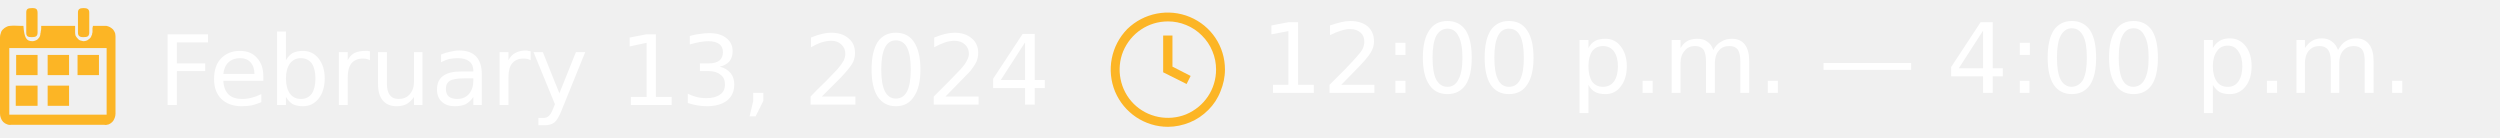
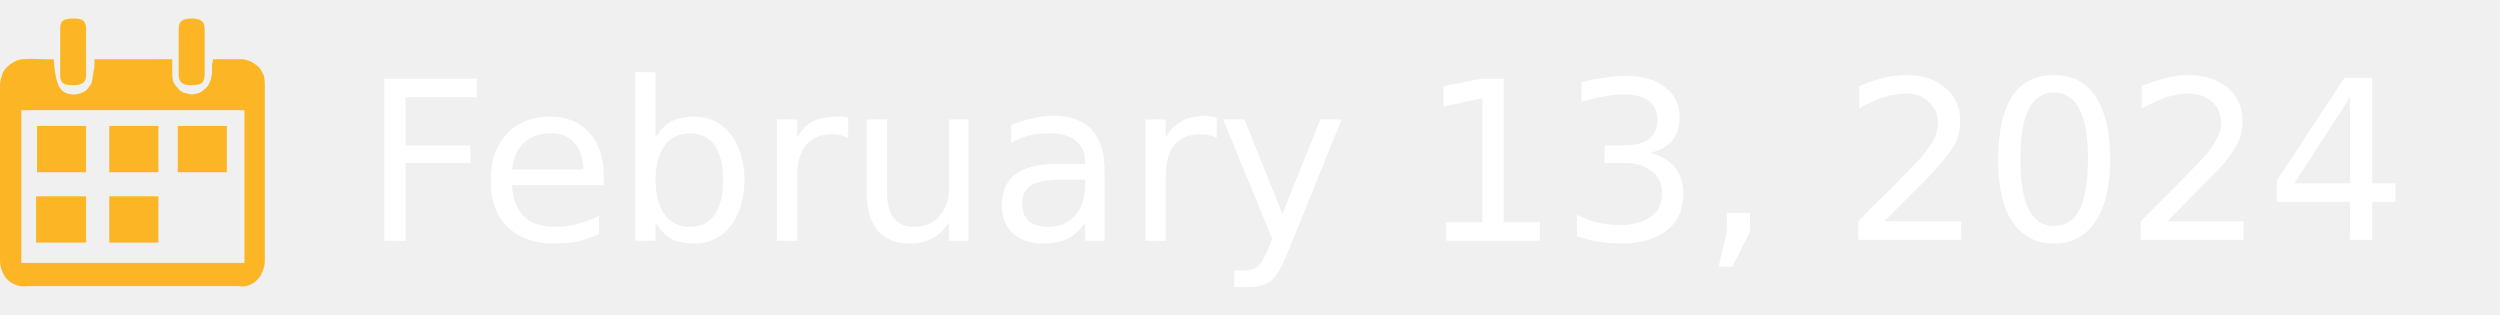
- <svg xmlns="http://www.w3.org/2000/svg" version="1.2" viewBox="0 0 619 34" width="619" height="34">
-   <style>
- 		.s0 { fill: #ffffff } 
- 		.s1 { fill: #fcb525 } 
- 	</style>
-   <g id="Group_18279">
-     <g id="Group_18239">
-       <path id="February 13, 2024" class="s0" aria-label="February 13, 2024" d="m41.5 26v-17.5h10v2h-7.7v5.2h7v1.9h-7v8.4zm23.7-7.1v1.1h-9.9q0.1 2.2 1.3 3.4 1.2 1.1 3.3 1.1 1.3 0 2.4-0.3 1.2-0.3 2.4-0.9v2q-1.2 0.5-2.4 0.8-1.2 0.2-2.5 0.2-3.1 0-5-1.8-1.8-1.8-1.8-4.9 0-3.3 1.7-5.1 1.8-1.9 4.7-1.9 2.7 0 4.2 1.7 1.6 1.7 1.6 4.6zm-9.9-0.6h7.7q0-1.8-1-2.9-0.9-1-2.5-1-1.8 0-2.9 1-1.1 1-1.3 2.9zm22.8 1.1q0-2.3-0.9-3.7-1-1.3-2.7-1.3-1.7 0-2.7 1.3-1 1.4-1 3.7 0 2.4 1 3.8 1 1.3 2.7 1.3 1.7 0 2.7-1.3 0.9-1.4 0.9-3.8zm-7.3-11.6v7.1q0.7-1.2 1.7-1.8 1.1-0.5 2.5-0.5 2.4 0 3.9 1.9 1.5 1.9 1.5 4.9 0 3.1-1.5 5-1.5 1.9-3.9 1.9-1.4 0-2.5-0.5-1-0.6-1.7-1.8v2h-2.2v-18.2zm20.8 4.9v2.2q-0.4-0.2-0.8-0.3-0.4-0.1-0.9-0.1-1.9 0-2.9 1.2-0.9 1.2-0.9 3.4v6.9h-2.2v-13.1h2.2v2q0.6-1.2 1.7-1.8 1.1-0.5 2.7-0.5 0.2 0 0.5 0 0.2 0 0.6 0.1zm2 8.1v-7.9h2.2v7.8q0 1.9 0.7 2.8 0.7 1 2.2 1 1.7 0 2.7-1.1 1.1-1.2 1.1-3.1v-7.4h2.1v13.1h-2.1v-2q-0.8 1.2-1.9 1.8-1 0.5-2.4 0.5-2.2 0-3.4-1.4-1.2-1.4-1.2-4.1zm5.4-8.2zm18.2 6.8h-2.2q-2.6 0-3.6 0.6-1 0.6-1 2 0 1.2 0.7 1.9 0.8 0.6 2.1 0.6 1.8 0 2.9-1.2 1.1-1.3 1.1-3.4zm2.1-0.9v7.5h-2.1v-2q-0.8 1.2-1.9 1.8-1.1 0.5-2.7 0.5-2 0-3.2-1.1-1.2-1.1-1.2-3 0-2.3 1.5-3.4 1.5-1.1 4.4-1.1h3.1v-0.2q0-1.5-1-2.3-1-0.8-2.8-0.8-1.1 0-2.2 0.2-1 0.3-2 0.8v-1.9q1.2-0.5 2.3-0.7 1.1-0.3 2.2-0.3 2.8 0 4.2 1.5 1.4 1.5 1.4 4.5zm12.1-5.8v2.2q-0.4-0.2-0.8-0.3-0.4-0.1-1-0.1-1.8 0-2.8 1.2-0.9 1.1-0.9 3.4v6.9h-2.2v-13.1h2.2v2q0.6-1.2 1.7-1.8 1.1-0.6 2.7-0.6 0.2 0 0.5 0.1 0.2 0 0.6 0.1zm13.5 0.2l-5.8 14.3q-0.9 2.3-1.8 3.1-0.9 0.7-2.3 0.7h-1.7v-1.8h1.2q0.9 0 1.4-0.5 0.5-0.4 1.1-1.9l0.4-1-5.3-12.9h2.3l4.1 10.2 4.1-10.2zm11.3 13.1v-2h3.9v-13.4l-4.2 0.9v-2.2l4.1-0.8h2.4v15.5h3.9v2zm22-9.5q1.7 0.4 2.7 1.6 0.9 1.1 0.9 2.8 0 2.6-1.8 4-1.8 1.4-5 1.4-1.1 0-2.3-0.2-1.2-0.2-2.4-0.6v-2.3q1 0.5 2.1 0.8 1.2 0.3 2.5 0.3 2.2 0 3.4-0.9 1.2-0.8 1.2-2.5 0-1.6-1.1-2.4-1.1-0.9-3-0.9h-2.1v-1.9h2.1q1.8 0 2.7-0.7 0.9-0.7 0.9-2.1 0-1.3-0.9-2-1-0.7-2.7-0.7-1 0-2.1 0.2-1.1 0.2-2.5 0.6v-2.1q1.4-0.4 2.5-0.5 1.2-0.2 2.3-0.2 2.7 0 4.2 1.2 1.6 1.2 1.6 3.3 0 1.5-0.8 2.5-0.9 1-2.4 1.3zm8.3 8.5v-2h2.5v2l-1.9 3.8h-1.5zm17-1.1h8.3v2h-11.1v-2q1.3-1.4 3.7-3.7 2.3-2.4 2.9-3 1.1-1.3 1.6-2.2 0.4-0.9 0.4-1.7 0-1.4-1-2.3-0.9-0.9-2.5-0.9-1.1 0-2.4 0.4-1.2 0.4-2.6 1.2v-2.4q1.4-0.6 2.7-0.9 1.2-0.3 2.3-0.3 2.7 0 4.3 1.4 1.6 1.3 1.6 3.6 0 1.1-0.4 2.1-0.4 0.9-1.5 2.2-0.3 0.4-1.8 2-1.6 1.6-4.5 4.5zm18.3-13.9q-1.8 0-2.7 1.8-0.9 1.8-0.9 5.4 0 3.6 0.9 5.4 0.9 1.8 2.7 1.8 1.9 0 2.8-1.8 0.9-1.8 0.9-5.4 0-3.6-0.9-5.4-0.9-1.8-2.8-1.8zm0-1.9q3 0 4.5 2.3 1.6 2.4 1.6 6.8 0 4.4-1.6 6.7-1.5 2.4-4.5 2.4-2.9 0-4.5-2.4-1.5-2.3-1.5-6.7 0-4.4 1.5-6.8 1.6-2.3 4.5-2.3zm12.3 15.8h8.2v2h-11.1v-2q1.4-1.4 3.7-3.7 2.3-2.4 2.9-3 1.2-1.3 1.6-2.2 0.5-0.9 0.5-1.7 0-1.4-1-2.3-1-0.9-2.6-0.9-1.1 0-2.3 0.4-1.2 0.4-2.7 1.2v-2.4q1.5-0.6 2.7-0.9 1.3-0.3 2.3-0.3 2.7 0 4.3 1.4 1.6 1.3 1.6 3.6 0 1.1-0.4 2.1-0.4 0.9-1.4 2.2-0.3 0.4-1.9 2-1.6 1.6-4.4 4.5zm19.7-4.1v-9.3l-6 9.3zm-7.9-0.3l7.3-11.1h3v11.4h2.5v2h-2.5v4.1h-2.4v-4.1h-7.9z" />
-       <g id="Group_2">
-         <g id="Group_1">
-           <path id="Path_2" fill-rule="evenodd" class="s1" d="m5.8 6.4c0.2 2.9 0.7 3.8 2.2 3.8q0.3 0 0.6-0.1 0.3-0.1 0.5-0.2 0.3-0.2 0.5-0.5 0.2-0.2 0.3-0.5 0.1-0.3 0.1-0.6 0.1-0.3 0.1-0.6 0.1-0.3 0.1-0.6 0-0.4 0-0.7h8.4q0 0.8 0 1.6 0 0.4 0.1 0.8 0.2 0.4 0.5 0.7 0.2 0.3 0.6 0.5 0.4 0.1 0.8 0.2 0.3 0 0.7-0.1 0.4-0.1 0.7-0.4 0.3-0.2 0.5-0.5 0.2-0.4 0.3-0.7 0-0.3 0.1-0.5 0-0.3 0-0.6 0-0.2 0-0.5 0.1-0.2 0.1-0.5 0.4 0 0.8 0 0.4 0 0.8 0 0.4 0 0.9 0 0.4 0 0.8 0 0.5 0.1 0.9 0.3 0.5 0.3 0.8 0.6 0.3 0.4 0.5 0.9 0.1 0.5 0.1 0.9 0 9.5 0 19 0 0.6-0.2 1.1-0.2 0.6-0.6 1-0.4 0.4-0.9 0.6-0.6 0.2-1.1 0.1-11.5 0-22.9 0-0.6 0.1-1.1-0.1-0.6-0.2-1-0.6-0.4-0.4-0.6-1-0.2-0.5-0.2-1.1 0-9.5 0-18.9 0-0.5 0.2-1 0.1-0.5 0.5-0.9 0.4-0.4 0.8-0.6 0.5-0.3 1-0.3c0.9-0.1 1.7 0 2.5 0q0.3 0 0.8 0zm20.6 5.5h-24.1v16.5h24.1z" />
-           <path id="Path_3" class="s1" d="m9.3 5.6q0 1.3 0 2.5c0 0.8-0.4 1.1-1.4 1.1-1 0-1.4-0.2-1.4-1.1q0-2.5 0-5c0-0.9 0.4-1.1 1.5-1.1 1 0 1.3 0.3 1.3 1.2q0 1.2 0 2.4z" />
-           <path id="Path_4" class="s1" d="m22.1 5.6c0 0.9 0 1.7 0 2.6-0.1 0.8-0.4 1-1.5 1-0.7 0-1.3-0.2-1.3-1.1 0-1.7 0-3.3 0-5 0-0.8 0.4-1.1 1.4-1.1 0.8 0 1.4 0.2 1.4 1.1q0 1.3 0 2.5z" />
-           <path id="Path_5" class="s1" d="m9.3 26.2h-5.4v-5h5.4z" />
-           <path id="Path_7" class="s1" d="m9.3 13.6v5h-5.3v-5z" />
-           <path id="Path_8" class="s1" d="m17.1 26.2h-5.3v-5h5.3z" />
-           <path id="Path_9" class="s1" d="m24.5 18.6h-5.3v-5h5.3z" />
-           <path id="Path_10" class="s1" d="m11.8 18.6v-5h5.3v5z" />
-         </g>
-       </g>
-     </g>
-     <g id="Group_18240">
-       <path id="12:00 p.m. — 4:00 p.m." class="s0" aria-label="12:00 p.m. — 4:00 p.m." d="m315.2 23v-2h3.8v-13.3l-4.2 0.8v-2.2l4.2-0.8h2.4v15.5h3.9v2zm16.9-2h8.2v2h-11.1v-2q1.4-1.4 3.7-3.7 2.3-2.4 2.9-3.1 1.1-1.2 1.6-2.1 0.4-0.9 0.4-1.8 0-1.4-0.9-2.2-1-0.9-2.6-0.9-1.1 0-2.3 0.4-1.3 0.4-2.7 1.1v-2.4q1.5-0.5 2.7-0.8 1.2-0.3 2.3-0.3 2.7 0 4.3 1.3 1.6 1.4 1.6 3.7 0 1.1-0.4 2-0.4 1-1.5 2.3-0.2 0.3-1.8 2-1.6 1.6-4.4 4.5zm13.4 2v-3h2.5v3zm0-9.4v-3h2.5v3zm12.9-6.5q-1.8 0-2.8 1.8-0.9 1.8-0.9 5.4 0 3.6 0.9 5.4 1 1.8 2.8 1.8 1.8 0 2.7-1.8 1-1.8 1-5.4 0-3.6-1-5.4-0.9-1.8-2.7-1.8zm0-1.9q2.9 0 4.5 2.3 1.5 2.3 1.5 6.8 0 4.4-1.5 6.7-1.6 2.3-4.5 2.3-3 0-4.5-2.3-1.6-2.3-1.6-6.7 0-4.5 1.6-6.8 1.5-2.3 4.5-2.3zm15.2 1.9q-1.8 0-2.7 1.8-0.9 1.8-0.9 5.4 0 3.6 0.9 5.4 0.9 1.8 2.7 1.8 1.9 0 2.8-1.8 0.9-1.8 0.9-5.4 0-3.6-0.9-5.4-0.9-1.8-2.8-1.8zm0-1.9q3 0 4.5 2.3 1.6 2.3 1.6 6.8 0 4.4-1.6 6.7-1.5 2.3-4.5 2.3-2.9 0-4.5-2.3-1.5-2.3-1.5-6.7 0-4.5 1.5-6.8 1.6-2.3 4.5-2.3zm19.7 15.8v7h-2.2v-18.1h2.2v2q0.6-1.2 1.7-1.8 1-0.5 2.5-0.5 2.4 0 3.8 1.9 1.5 1.9 1.5 4.9 0 3.1-1.5 5-1.4 1.9-3.8 1.9-1.5 0-2.5-0.5-1.1-0.6-1.7-1.8zm7.3-4.6q0-2.3-1-3.7-1-1.3-2.7-1.3-1.7 0-2.7 1.3-0.9 1.4-0.9 3.7 0 2.4 0.9 3.8 1 1.3 2.7 1.3 1.7 0 2.7-1.3 1-1.4 1-3.8zm6.1 6.6v-3h2.5v3zm17.5-10.6q0.8-1.5 2-2.1 1.1-0.7 2.6-0.7 2.1 0 3.2 1.4 1.1 1.4 1.1 4.1v7.9h-2.2v-7.9q0-1.8-0.6-2.8-0.7-0.9-2.1-0.9-1.7 0-2.6 1.1-1 1.2-1 3.1v7.4h-2.2v-7.9q0-1.8-0.6-2.8-0.7-0.9-2.1-0.9-1.7 0-2.6 1.2-1 1.1-1 3v7.4h-2.2v-13.1h2.2v2q0.7-1.2 1.8-1.8 1-0.5 2.4-0.5 1.5 0 2.4 0.7 1.1 0.7 1.5 2.1zm13.5 10.6v-3h2.5v3zm13.8-5.7v-1.7h21.7v1.7zm39.5-0.4v-9.3l-6 9.3zm-7.9-0.3l7.3-11.1h3v11.4h2.5v2h-2.5v4.1h-2.4v-4.1h-7.9zm17 6.4v-3h2.4v3zm0-9.4v-3h2.5v3zm12.9-6.6q-1.8 0-2.8 1.9-0.9 1.7-0.9 5.4 0 3.6 0.9 5.4 1 1.8 2.8 1.8 1.8-0.1 2.8-1.8 0.9-1.8 0.9-5.4 0-3.7-0.9-5.4-1-1.9-2.8-1.9zm0-1.8q2.9 0 4.5 2.3 1.5 2.3 1.5 6.8 0 4.4-1.5 6.7-1.6 2.3-4.5 2.3-2.9 0-4.5-2.3-1.5-2.3-1.5-6.7 0-4.5 1.5-6.8 1.6-2.3 4.5-2.3zm15.3 1.8q-1.9 0-2.8 1.9-0.9 1.7-0.9 5.4 0 3.6 0.9 5.4 0.9 1.8 2.8 1.8 1.8-0.1 2.7-1.8 1-1.8 1-5.4 0-3.7-1-5.4-0.9-1.9-2.7-1.9zm0-1.8q2.9 0 4.5 2.3 1.5 2.3 1.5 6.8 0 4.4-1.5 6.7-1.6 2.3-4.5 2.3-3 0-4.5-2.3-1.6-2.3-1.6-6.7 0-4.5 1.6-6.8 1.5-2.3 4.5-2.3zm19.6 15.8v7h-2.2v-18.1h2.2v2q0.7-1.2 1.7-1.8 1-0.6 2.5-0.6 2.4 0 3.9 1.9 1.5 1.9 1.5 5 0 3.1-1.5 5-1.5 1.9-3.9 1.9-1.5 0-2.5-0.5-1-0.6-1.7-1.8zm7.3-4.6q0-2.3-1-3.7-0.9-1.4-2.6-1.4-1.8 0-2.7 1.4-1 1.4-1 3.7 0 2.4 1 3.8 0.9 1.3 2.7 1.3 1.7 0 2.6-1.3 1-1.4 1-3.8zm6.1 6.6v-3h2.5v3zm17.6-10.6q0.8-1.5 1.9-2.2 1.1-0.7 2.6-0.7 2.1 0 3.2 1.5 1.1 1.4 1.1 4.1v7.9h-2.2v-7.9q0-1.9-0.6-2.8-0.7-0.9-2.1-0.9-1.6 0-2.6 1.1-1 1.1-1 3.1v7.4h-2.1v-7.9q0-1.9-0.7-2.8-0.7-0.9-2.1-0.9-1.6 0-2.6 1.1-1 1.2-1 3.1v7.4h-2.1v-13.1h2.1v2q0.8-1.2 1.8-1.8 1-0.6 2.4-0.6 1.5 0 2.5 0.8 1 0.7 1.5 2.1zm13.4 10.6v-3h2.5v3z" />
-       <g id="Group_5">
-         <g id="Group_3">
-           <path id="Path_11" fill-rule="evenodd" class="s1" d="m289.2 31.4c-5.8 0-10.9-3.5-13.1-8.7-2.2-5.3-1-11.4 3-15.5 4.1-4 10.2-5.2 15.5-3 5.3 2.2 8.7 7.3 8.7 13 0 1.9-0.4 3.7-1.1 5.4-0.7 1.8-1.7 3.3-3 4.6-1.4 1.4-2.9 2.4-4.6 3.1-1.7 0.7-3.6 1.1-5.4 1.1zm0-26.1c-4.9 0-9.2 2.9-11.1 7.4-1.8 4.4-0.8 9.6 2.6 13 3.4 3.4 8.6 4.4 13 2.6 4.5-1.9 7.4-6.2 7.4-11.1 0-1.5-0.3-3.1-0.9-4.5-0.6-1.5-1.5-2.8-2.6-3.9-1.1-1.1-2.4-2-3.9-2.6-1.4-0.6-3-0.9-4.5-0.9z" />
-         </g>
-         <g id="Group_4">
-           <path id="Path_12" class="s1" d="m293.8 20.8l-5.8-2.9v-9.1h2.3v7.7l4.5 2.3z" />
-         </g>
-       </g>
-     </g>
-   </g>
+ <svg xmlns="http://www.w3.org/2000/svg" version="1.2" viewBox="0 0 270 34" width="270" height="34">
+   <style>.a{fill:#fff}.b{fill:#fcb525}</style>
+   <path fill-rule="evenodd" class="a" d="m41.5 26v-17.5h10v2h-7.7v5.2h7v1.9h-7v8.4zm23.7-7.1v1.1h-9.9q0.1 2.2 1.3 3.4 1.2 1.1 3.3 1.1 1.3 0 2.4-0.3 1.2-0.3 2.4-0.9v2q-1.2 0.5-2.4 0.8-1.2 0.2-2.5 0.2-3.1 0-5-1.8-1.8-1.8-1.8-4.9 0-3.3 1.7-5.1 1.8-1.9 4.7-1.9 2.7 0 4.2 1.7 1.6 1.7 1.6 4.6zm-9.9-0.6h7.7q0-1.8-1-2.9-0.9-1-2.5-1-1.8 0-2.9 1-1.1 1-1.3 2.9zm15.5-10.5v7.1q0.7-1.2 1.7-1.8 1.1-0.5 2.5-0.5 2.4 0 3.9 1.9 1.5 1.9 1.5 4.9 0 3.1-1.5 5-1.5 1.9-3.9 1.9-1.4 0-2.5-0.5-1-0.6-1.7-1.8v2h-2.2v-18.2zm7.3 11.6q0-2.3-0.9-3.7-1-1.3-2.7-1.3-1.7 0-2.7 1.3-1 1.4-1 3.7 0 2.4 1 3.8 1 1.3 2.7 1.3 1.7 0 2.7-1.3 0.9-1.4 0.9-3.8zm13.5-6.7v2.2q-0.4-0.2-0.8-0.3-0.4-0.1-0.9-0.1-1.9 0-2.9 1.2-0.9 1.2-0.9 3.4v6.9h-2.2v-13.1h2.2v2q0.6-1.2 1.7-1.8 1.1-0.5 2.7-0.5 0.2 0 0.5 0 0.2 0 0.6 0.1zm2 8.1v-7.9h2.2v7.8q0 1.9 0.7 2.8 0.7 1 2.2 1 1.7 0 2.7-1.1 1.1-1.2 1.1-3.1v-7.4h2.1v13.1h-2.1v-2q-0.8 1.2-1.9 1.8-1 0.5-2.4 0.5-2.2 0-3.4-1.4-1.2-1.4-1.2-4.1zm25.7-2.3v7.5h-2.1v-2q-0.8 1.2-1.9 1.8-1.1 0.5-2.7 0.5-2 0-3.2-1.1-1.2-1.1-1.2-3 0-2.3 1.5-3.4 1.5-1.1 4.4-1.1h3.1v-0.2q0-1.5-1-2.3-1-0.8-2.8-0.8-1.1 0-2.2 0.2-1 0.3-2 0.8v-1.9q1.2-0.5 2.3-0.7 1.1-0.3 2.2-0.3 2.8 0 4.2 1.5 1.4 1.5 1.4 4.5zm-2.1 0.9h-2.2q-2.6 0-3.6 0.6-1 0.6-1 2 0 1.2 0.7 1.9 0.8 0.6 2.1 0.6 1.8 0 2.9-1.2 1.1-1.3 1.1-3.4zm14.2-6.7v2.2q-0.4-0.2-0.8-0.3-0.4-0.1-1-0.1-1.8 0-2.8 1.2-0.9 1.1-0.9 3.4v6.9h-2.2v-13.1h2.2v2q0.6-1.2 1.7-1.8 1.1-0.6 2.7-0.6 0.2 0 0.5 0.1 0.2 0 0.6 0.1zm13.5 0.2l-5.8 14.3q-0.9 2.3-1.8 3.1-0.9 0.7-2.3 0.7h-1.7v-1.8h1.2q0.9 0 1.4-0.5 0.5-0.4 1.1-1.9l0.4-1-5.3-12.9h2.3l4.1 10.2 4.1-10.2zm11.3 13.1v-2h3.9v-13.4l-4.2 0.9v-2.2l4.1-0.8h2.4v15.5h3.9v2zm22-9.5q1.7 0.4 2.7 1.6 0.9 1.1 0.9 2.8 0 2.6-1.8 4-1.8 1.4-5 1.4-1.1 0-2.3-0.2-1.2-0.2-2.4-0.6v-2.3q1 0.5 2.1 0.8 1.2 0.3 2.5 0.3 2.2 0 3.4-0.9 1.2-0.8 1.2-2.5 0-1.6-1.1-2.4-1.1-0.9-3-0.9h-2.1v-1.9h2.1q1.8 0 2.7-0.7 0.9-0.7 0.9-2.1 0-1.3-0.9-2-1-0.7-2.7-0.7-1 0-2.1 0.2-1.1 0.2-2.5 0.6v-2.1q1.4-0.4 2.5-0.5 1.2-0.2 2.3-0.2 2.7 0 4.2 1.2 1.6 1.2 1.6 3.3 0 1.5-0.8 2.5-0.9 1-2.4 1.3zm8.3 8.5v-2h2.5v2l-1.9 3.8h-1.5zm17-1.1h8.3v2h-11.1v-2q1.3-1.4 3.7-3.7 2.3-2.4 2.9-3 1.1-1.3 1.6-2.2 0.4-0.9 0.4-1.7 0-1.4-1-2.3-0.9-0.9-2.5-0.9-1.1 0-2.4 0.4-1.2 0.4-2.6 1.2v-2.4q1.4-0.6 2.7-0.9 1.2-0.3 2.3-0.3 2.7 0 4.3 1.4 1.6 1.3 1.6 3.6 0 1.1-0.4 2.1-0.4 0.9-1.5 2.2-0.3 0.4-1.8 2-1.6 1.6-4.5 4.5zm18.3-15.8q3 0 4.5 2.3 1.6 2.4 1.6 6.8 0 4.4-1.6 6.7-1.5 2.4-4.5 2.4-2.9 0-4.5-2.4-1.5-2.3-1.5-6.7 0-4.4 1.5-6.8 1.6-2.3 4.5-2.3zm0 1.9q-1.8 0-2.7 1.8-0.9 1.8-0.9 5.4 0 3.6 0.9 5.4 0.9 1.8 2.7 1.8 1.9 0 2.8-1.8 0.9-1.8 0.9-5.4 0-3.6-0.9-5.4-0.9-1.8-2.8-1.8zm12.3 13.9h8.2v2h-11.1v-2q1.4-1.4 3.7-3.7 2.3-2.4 2.9-3 1.2-1.3 1.6-2.2 0.5-0.9 0.5-1.7 0-1.4-1-2.3-1-0.9-2.6-0.9-1.1 0-2.3 0.4-1.2 0.4-2.7 1.2v-2.4q1.5-0.6 2.7-0.9 1.3-0.3 2.3-0.3 2.7 0 4.3 1.4 1.6 1.3 1.6 3.6 0 1.1-0.4 2.1-0.4 0.9-1.4 2.2-0.3 0.4-1.9 2-1.6 1.6-4.4 4.5zm11.8-4.4l7.3-11.1h3v11.4h2.5v2h-2.5v4.1h-2.4v-4.1h-7.9zm7.9 0.3v-9.3l-6 9.3z" />
+   <path fill-rule="evenodd" class="b" d="m5.8 6.4c0.2 2.9 0.7 3.8 2.2 3.8q0.3 0 0.6-0.1 0.3-0.1 0.5-0.2 0.3-0.2 0.5-0.5 0.2-0.2 0.3-0.5 0.1-0.3 0.1-0.6 0.1-0.3 0.1-0.6 0.1-0.3 0.1-0.6 0-0.4 0-0.7h8.4q0 0.8 0 1.6 0 0.4 0.1 0.8 0.2 0.4 0.5 0.7 0.2 0.3 0.6 0.5 0.4 0.1 0.8 0.2 0.3 0 0.7-0.1 0.4-0.1 0.7-0.4 0.3-0.2 0.5-0.5 0.2-0.4 0.3-0.7 0-0.3 0.1-0.5 0-0.3 0-0.6 0-0.2 0-0.5 0.1-0.2 0.1-0.5 0.4 0 0.8 0 0.4 0 0.8 0 0.4 0 0.9 0 0.4 0 0.8 0 0.5 0.1 0.9 0.3 0.5 0.3 0.8 0.6 0.3 0.4 0.5 0.9 0.1 0.5 0.1 0.9 0 9.5 0 19 0 0.6-0.2 1.1-0.2 0.6-0.6 1-0.4 0.4-0.9 0.6-0.6 0.2-1.1 0.1-11.5 0-22.9 0-0.6 0.1-1.1-0.1-0.6-0.2-1-0.6-0.4-0.4-0.6-1-0.2-0.5-0.2-1.1 0-9.5 0-18.9 0-0.5 0.2-1 0.1-0.5 0.5-0.9 0.4-0.4 0.8-0.6 0.5-0.3 1-0.3c0.9-0.1 1.7 0 2.5 0q0.3 0 0.8 0zm20.6 5.5h-24.1v16.5h24.1z" />
+   <path class="b" d="m9.3 5.6q0 1.3 0 2.5c0 0.8-0.4 1.1-1.4 1.1-1 0-1.4-0.2-1.4-1.1q0-2.5 0-5c0-0.9 0.4-1.1 1.5-1.1 1 0 1.3 0.3 1.3 1.2q0 1.2 0 2.4z" />
+   <path class="b" d="m22.1 5.6c0 0.9 0 1.7 0 2.6-0.1 0.8-0.4 1-1.5 1-0.7 0-1.3-0.2-1.3-1.1 0-1.7 0-3.3 0-5 0-0.8 0.4-1.1 1.4-1.1 0.8 0 1.4 0.2 1.4 1.1q0 1.3 0 2.5z" />
+   <path class="b" d="m9.3 26.2h-5.4v-5h5.4z" />
+   <path class="b" d="m9.3 13.6v5h-5.3v-5z" />
+   <path class="b" d="m17.1 26.2h-5.3v-5h5.3z" />
+   <path class="b" d="m24.5 18.6h-5.3v-5h5.3z" />
+   <path class="b" d="m11.8 18.6v-5h5.3v5z" />
+   <path fill-rule="evenodd" class="a" d="m315.2 23v-2h3.8v-13.3l-4.2 0.8v-2.2l4.2-0.8h2.4v15.5h3.9v2zm16.9-2h8.2v2h-11.1v-2q1.4-1.4 3.7-3.7 2.3-2.4 2.9-3.1 1.1-1.2 1.6-2.1 0.4-0.9 0.4-1.8 0-1.4-0.9-2.2-1-0.9-2.6-0.9-1.1 0-2.3 0.4-1.3 0.4-2.7 1.1v-2.4q1.5-0.5 2.7-0.8 1.2-0.3 2.3-0.3 2.7 0 4.3 1.3 1.6 1.4 1.6 3.7 0 1.1-0.4 2-0.4 1-1.5 2.3-0.2 0.3-1.8 2-1.6 1.6-4.4 4.5zm13.4 2v-3h2.5v3zm0-9.4v-3h2.5v3zm12.9-8.4q2.9 0 4.5 2.3 1.5 2.3 1.5 6.8 0 4.4-1.5 6.7-1.6 2.3-4.5 2.3-3 0-4.5-2.3-1.6-2.3-1.6-6.7 0-4.5 1.6-6.8 1.5-2.3 4.5-2.3zm0 1.9q-1.8 0-2.8 1.8-0.9 1.8-0.9 5.4 0 3.6 0.9 5.4 1 1.8 2.8 1.8 1.8 0 2.7-1.8 1-1.8 1-5.4 0-3.6-1-5.4-0.9-1.8-2.7-1.8zm15.2-1.9q3 0 4.5 2.3 1.6 2.3 1.6 6.8 0 4.4-1.6 6.7-1.5 2.3-4.5 2.3-2.9 0-4.5-2.3-1.5-2.3-1.5-6.7 0-4.5 1.5-6.8 1.6-2.3 4.5-2.3zm0 1.9q-1.8 0-2.7 1.8-0.9 1.8-0.9 5.4 0 3.6 0.9 5.4 0.9 1.8 2.7 1.8 1.9 0 2.8-1.8 0.9-1.8 0.9-5.4 0-3.6-0.9-5.4-0.9-1.8-2.8-1.8zm19.7 13.9v7h-2.2v-18.1h2.2v2q0.6-1.2 1.7-1.8 1-0.5 2.5-0.5 2.4 0 3.8 1.9 1.5 1.9 1.5 4.9 0 3.1-1.5 5-1.4 1.9-3.8 1.9-1.5 0-2.5-0.5-1.1-0.6-1.7-1.8zm7.3-4.6q0-2.3-1-3.7-1-1.3-2.7-1.3-1.7 0-2.7 1.3-0.9 1.4-0.9 3.7 0 2.4 0.9 3.8 1 1.3 2.7 1.3 1.7 0 2.7-1.3 1-1.4 1-3.8zm6.1 6.6v-3h2.5v3zm17.5-10.6q0.8-1.5 2-2.1 1.1-0.7 2.6-0.7 2.1 0 3.2 1.4 1.1 1.4 1.1 4.1v7.9h-2.2v-7.9q0-1.8-0.6-2.8-0.7-0.9-2.1-0.9-1.7 0-2.6 1.1-1 1.2-1 3.1v7.4h-2.2v-7.9q0-1.8-0.6-2.8-0.7-0.9-2.1-0.9-1.7 0-2.6 1.2-1 1.1-1 3v7.4h-2.2v-13.1h2.2v2q0.7-1.2 1.8-1.8 1-0.5 2.4-0.5 1.5 0 2.4 0.7 1.1 0.7 1.5 2.1zm13.5 10.6v-3h2.5v3zm13.8-5.7v-1.7h21.7v1.7zm31.6-0.7l7.3-11.1h3v11.4h2.5v2h-2.5v4.1h-2.4v-4.1h-7.9zm7.9 0.3v-9.3l-6 9.3zm9.1 6.1v-3h2.4v3zm0-9.4v-3h2.5v3zm12.9-8.4q2.9 0 4.5 2.3 1.5 2.3 1.5 6.8 0 4.4-1.5 6.7-1.6 2.3-4.5 2.3-2.9 0-4.5-2.3-1.5-2.3-1.5-6.7 0-4.5 1.5-6.8 1.6-2.3 4.5-2.3zm0 1.8q-1.8 0-2.8 1.9-0.9 1.7-0.9 5.4 0 3.6 0.9 5.4 1 1.8 2.8 1.8 1.8-0.1 2.8-1.8 0.9-1.8 0.9-5.4 0-3.7-0.9-5.4-1-1.9-2.8-1.9zm15.3-1.8q2.9 0 4.5 2.3 1.5 2.3 1.5 6.8 0 4.4-1.5 6.7-1.6 2.3-4.5 2.3-3 0-4.5-2.3-1.6-2.3-1.6-6.7 0-4.5 1.6-6.8 1.5-2.3 4.5-2.3zm0 1.8q-1.9 0-2.8 1.9-0.9 1.7-0.9 5.4 0 3.6 0.9 5.4 0.9 1.8 2.8 1.8 1.8-0.1 2.7-1.8 1-1.8 1-5.4 0-3.7-1-5.4-0.9-1.9-2.7-1.9zm19.6 14v7h-2.2v-18.1h2.2v2q0.7-1.2 1.7-1.8 1-0.6 2.5-0.6 2.4 0 3.9 1.9 1.5 1.9 1.5 5 0 3.1-1.5 5-1.5 1.9-3.9 1.9-1.5 0-2.5-0.5-1-0.6-1.7-1.8zm7.3-4.6q0-2.3-1-3.7-0.9-1.4-2.6-1.4-1.8 0-2.7 1.4-1 1.4-1 3.7 0 2.4 1 3.8 0.9 1.3 2.7 1.3 1.7 0 2.6-1.3 1-1.4 1-3.8zm6.1 6.6v-3h2.5v3zm17.6-10.6q0.8-1.5 1.9-2.2 1.1-0.7 2.6-0.7 2.1 0 3.2 1.5 1.1 1.4 1.1 4.1v7.9h-2.2v-7.9q0-1.9-0.6-2.8-0.7-0.9-2.1-0.9-1.6 0-2.6 1.1-1 1.1-1 3.1v7.4h-2.1v-7.9q0-1.9-0.7-2.8-0.7-0.9-2.1-0.9-1.6 0-2.6 1.1-1 1.2-1 3.1v7.4h-2.1v-13.1h2.1v2q0.8-1.2 1.8-1.8 1-0.6 2.4-0.6 1.5 0 2.5 0.8 1 0.7 1.5 2.1zm13.4 10.6v-3h2.5v3z" />
+   <path fill-rule="evenodd" class="b" d="m289.2 31.4c-5.8 0-10.9-3.5-13.1-8.7-2.2-5.3-1-11.4 3-15.5 4.1-4 10.2-5.2 15.5-3 5.3 2.2 8.7 7.3 8.7 13 0 1.9-0.4 3.7-1.1 5.4-0.7 1.8-1.7 3.3-3 4.6-1.4 1.4-2.9 2.4-4.6 3.1-1.7 0.7-3.6 1.1-5.4 1.1zm0-26.1c-4.9 0-9.2 2.9-11.1 7.4-1.8 4.4-0.8 9.6 2.6 13 3.4 3.4 8.6 4.4 13 2.6 4.5-1.9 7.4-6.2 7.4-11.1 0-1.5-0.3-3.1-0.9-4.5-0.6-1.5-1.5-2.8-2.6-3.9-1.1-1.1-2.4-2-3.9-2.6-1.4-0.6-3-0.9-4.5-0.9z" />
+   <path class="b" d="m293.8 20.8l-5.8-2.9v-9.1h2.3v7.7l4.5 2.3z" />
</svg>
